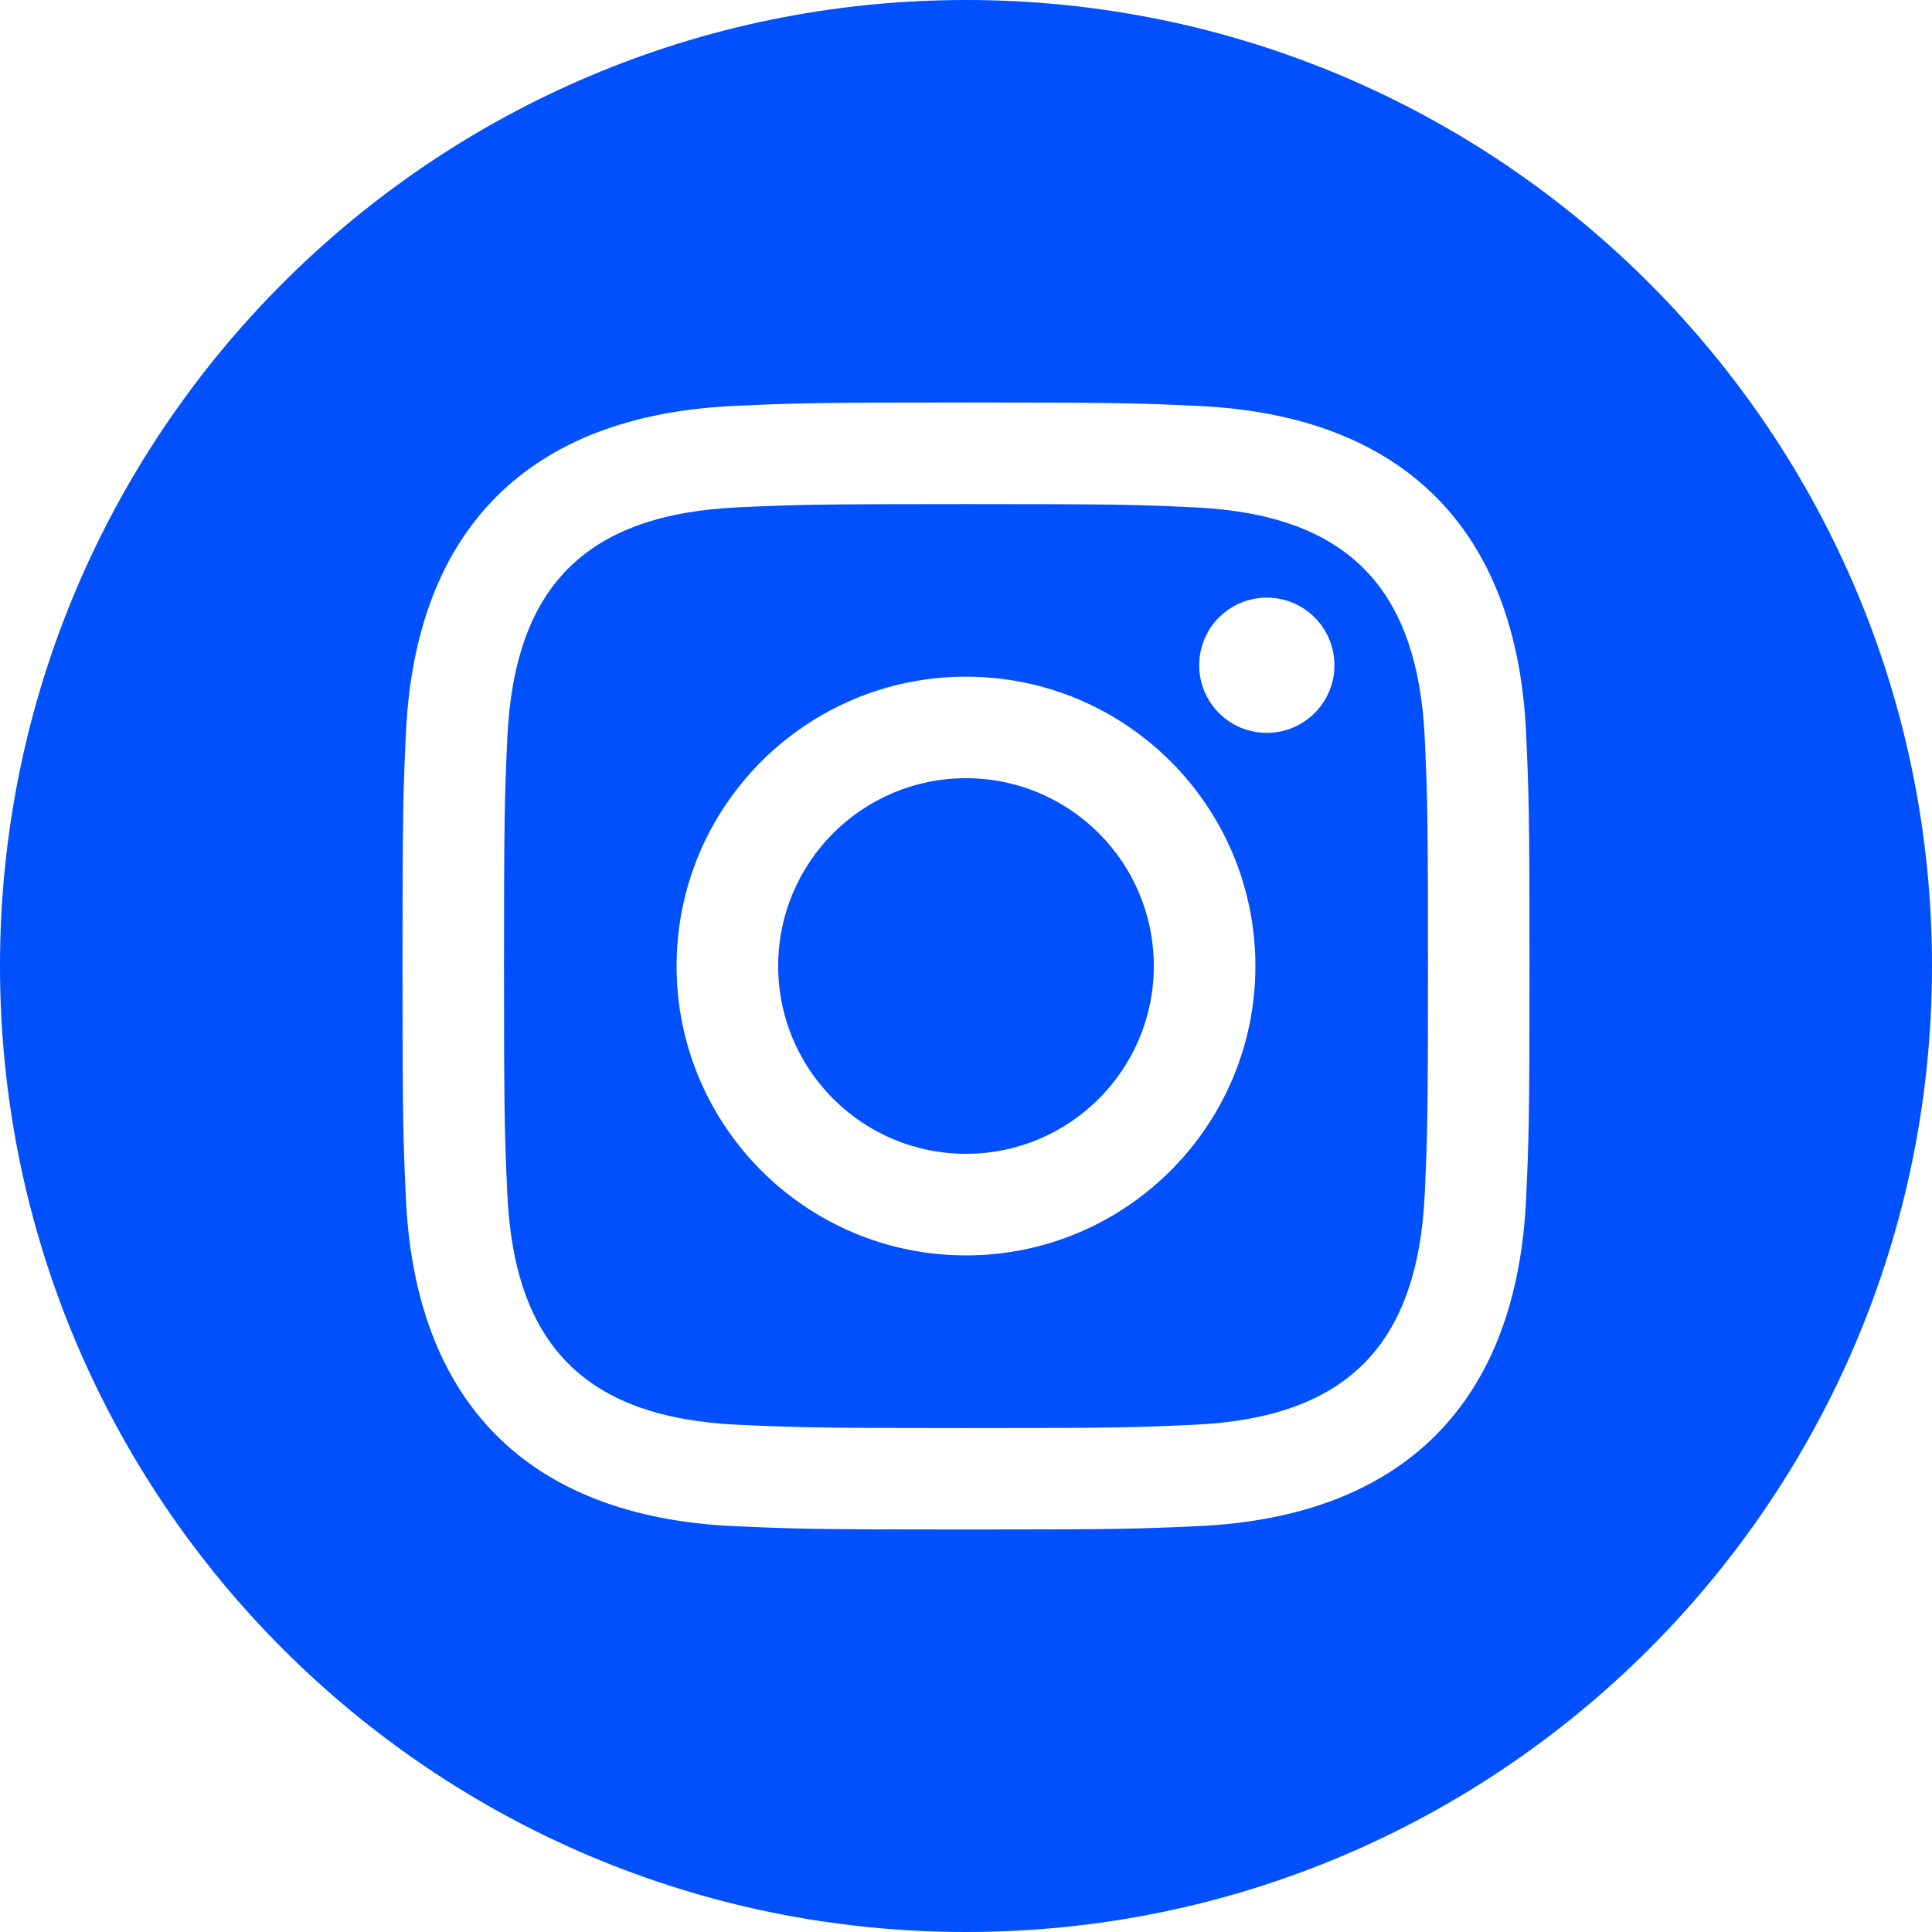
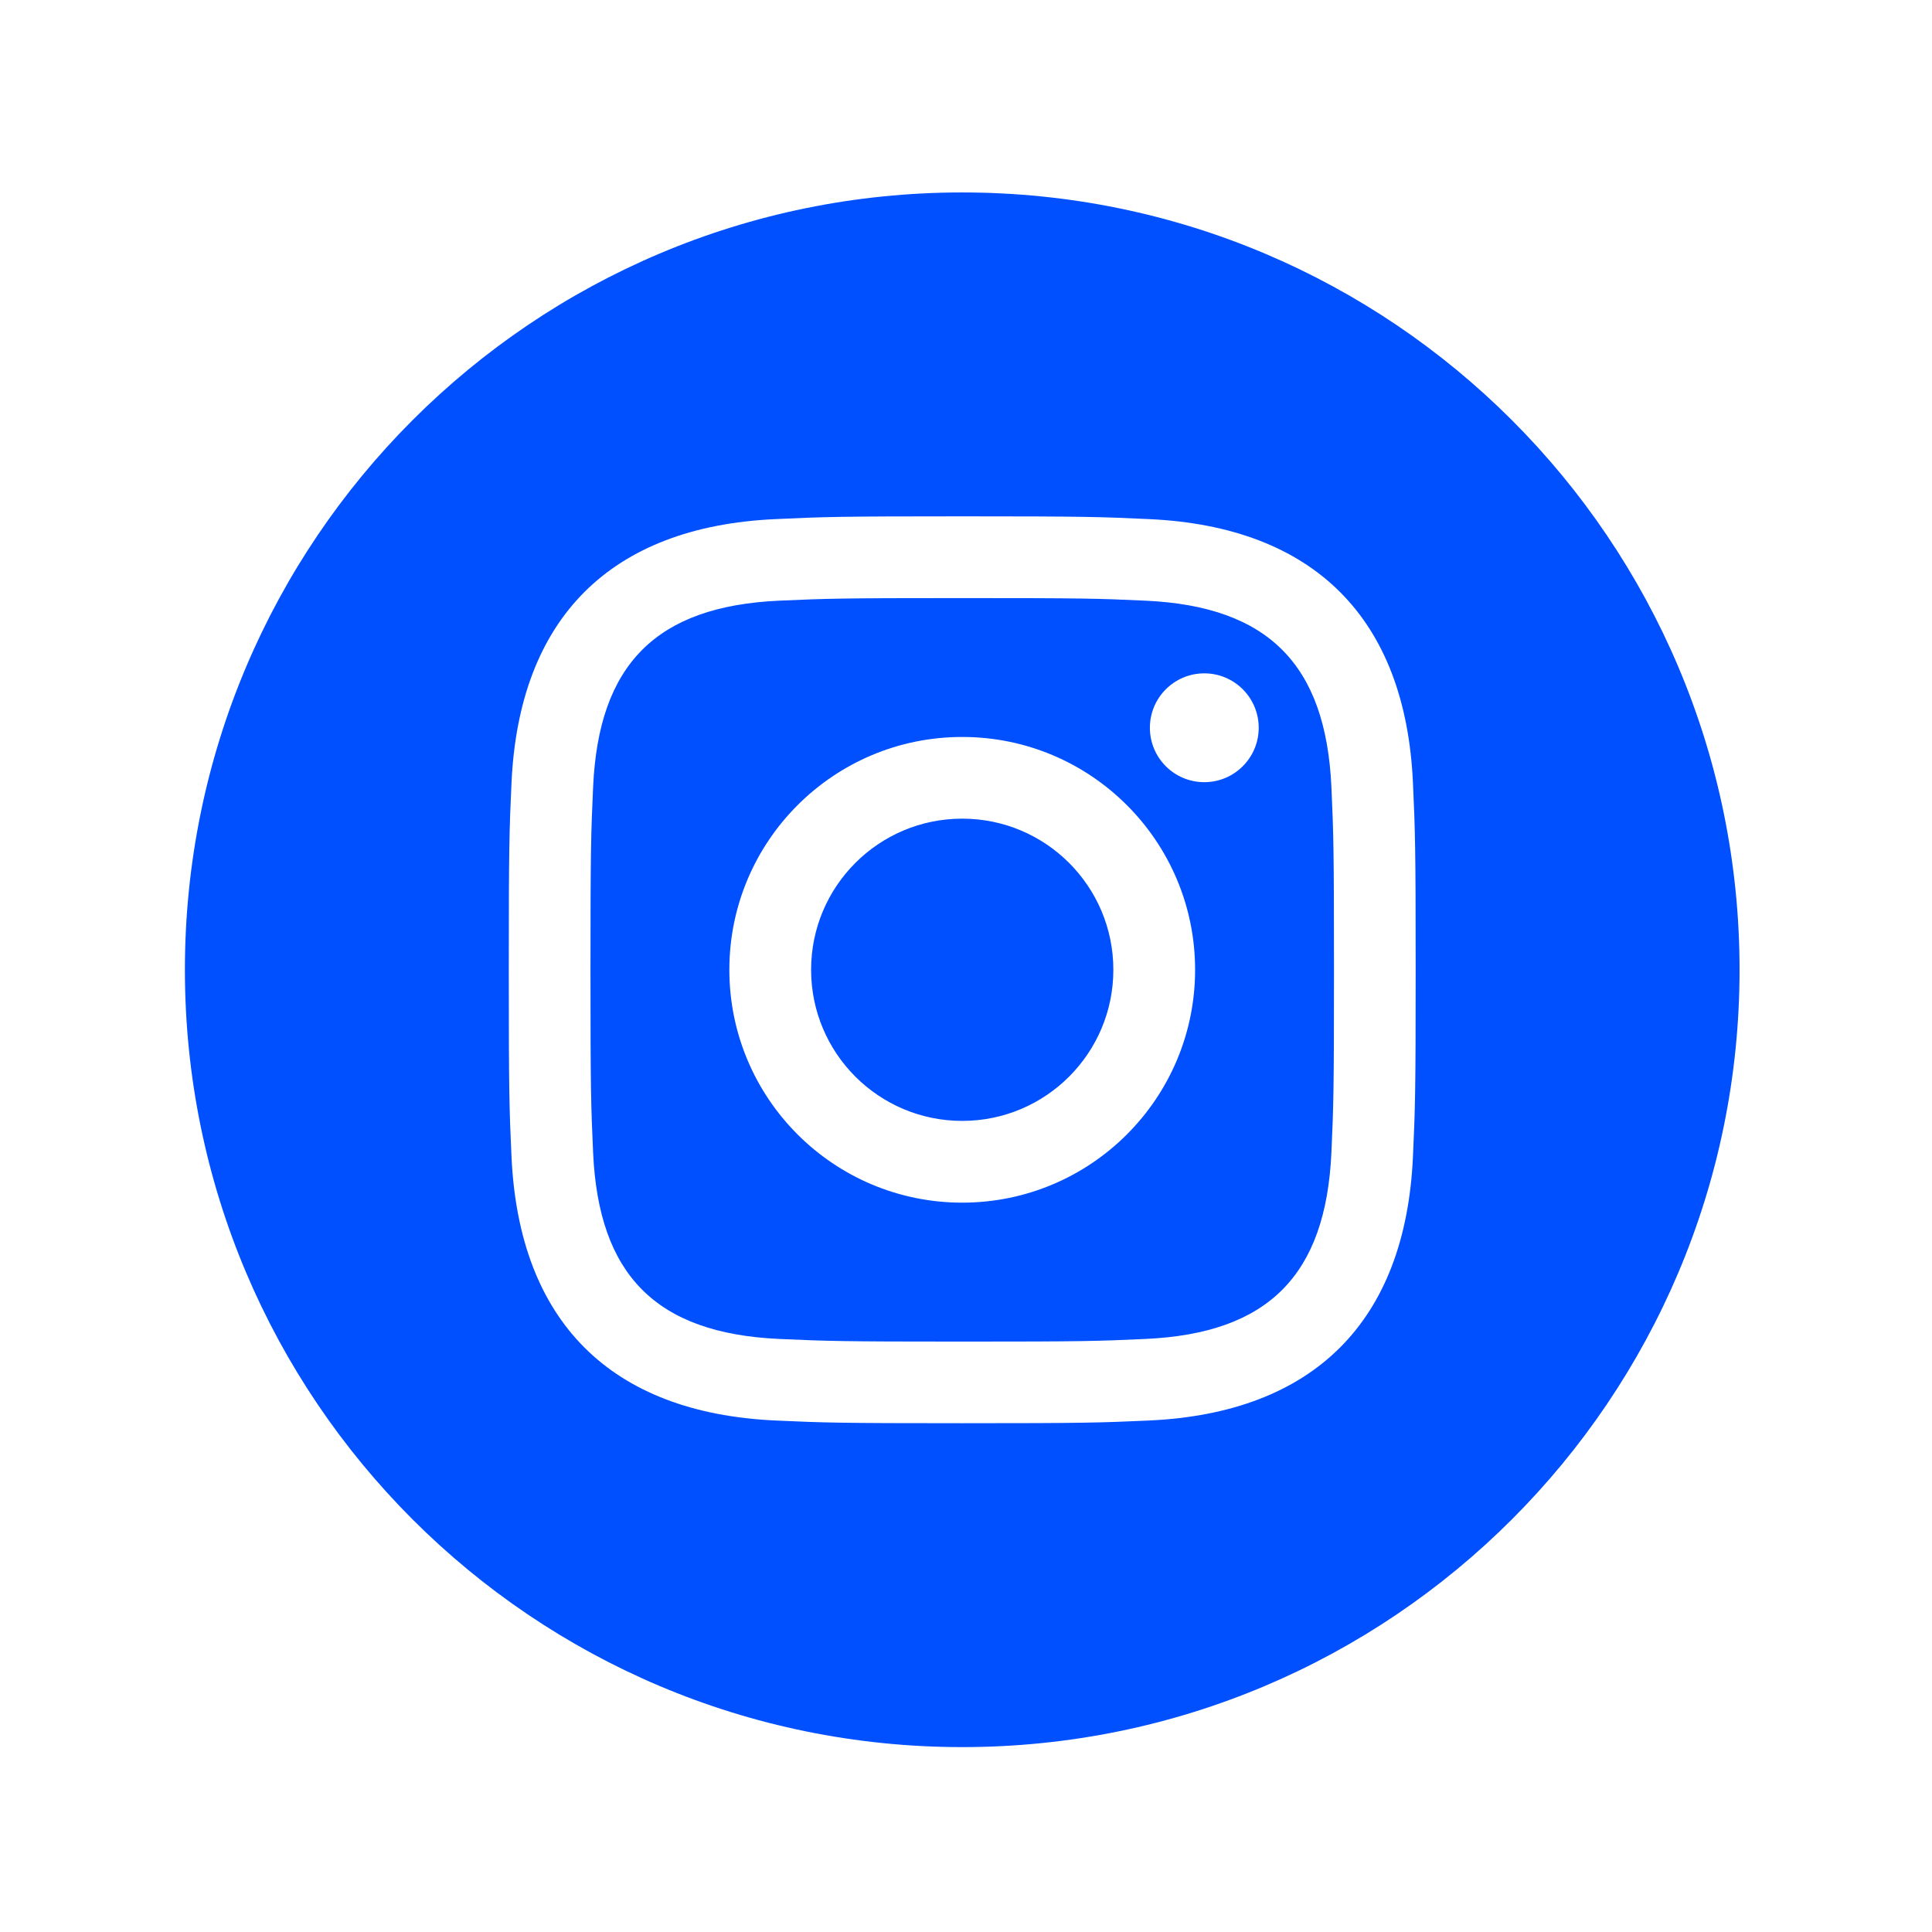
- <svg xmlns="http://www.w3.org/2000/svg" version="1.1" id="Layer_1" x="0px" y="0px" viewBox="-1166 817.78 24 24" style="enable-background:new -1166 817.78 24 24;" xml:space="preserve">
-   <path style="fill:#0050FE;" d="M-1151.171,824.082c-0.738-0.034-0.96-0.04-2.829-0.04s-2.09,0.007-2.828,0.04  c-1.899,0.087-2.783,0.986-2.87,2.87c-0.033,0.738-0.041,0.959-0.041,2.828c0,1.869,0.008,2.09,0.041,2.829  c0.087,1.879,0.967,2.783,2.87,2.87c0.737,0.033,0.959,0.041,2.828,0.041c1.87,0,2.091-0.007,2.829-0.041  c1.899-0.086,2.782-0.988,2.87-2.87c0.033-0.738,0.04-0.96,0.04-2.829s-0.007-2.09-0.04-2.828  C-1148.389,825.069-1149.274,824.169-1151.171,824.082z M-1154,833.375c-1.985,0-3.595-1.609-3.595-3.595  c0-1.985,1.61-3.594,3.595-3.594s3.595,1.609,3.595,3.594S-1152.015,833.375-1154,833.375z M-1150.263,826.884  c-0.464,0-0.84-0.376-0.84-0.84s0.376-0.84,0.84-0.84c0.464,0,0.84,0.376,0.84,0.84  C-1149.423,826.507-1149.799,826.884-1150.263,826.884z M-1151.667,829.78c0,1.289-1.045,2.333-2.333,2.333  s-2.333-1.044-2.333-2.333s1.045-2.333,2.333-2.333S-1151.667,828.491-1151.667,829.78z M-1154,817.78c-6.627,0-12,5.373-12,12  s5.373,12,12,12s12-5.373,12-12S-1147.373,817.78-1154,817.78z M-1147.042,832.666c-0.115,2.545-1.532,3.955-4.071,4.072  c-0.747,0.034-0.986,0.042-2.887,0.042s-2.139-0.008-2.886-0.042c-2.544-0.117-3.955-1.529-4.072-4.072  c-0.034-0.746-0.042-0.985-0.042-2.886s0.008-2.139,0.042-2.886c0.117-2.544,1.529-3.955,4.072-4.071  c0.747-0.035,0.985-0.043,2.886-0.043s2.14,0.008,2.887,0.043c2.545,0.117,3.957,1.532,4.071,4.071  c0.034,0.747,0.042,0.985,0.042,2.886S-1147.008,831.92-1147.042,832.666z" />
+ <svg xmlns="http://www.w3.org/2000/svg" width="100%" height="100%" viewBox="0 0 512 512" version="1.1" xml:space="preserve" style="fill-rule:evenodd;clip-rule:evenodd;stroke-linejoin:round;stroke-miterlimit:1.414;">
+   <g transform="matrix(17.1667,0,0,17.1667,49,51)">
+     <path d="M14.829,6.302C14.091,6.268 13.869,6.262 12,6.262C10.131,6.262 9.91,6.269 9.172,6.302C7.273,6.389 6.389,7.288 6.302,9.172C6.269,9.91 6.261,10.131 6.261,12C6.261,13.869 6.269,14.09 6.302,14.829C6.389,16.708 7.269,17.612 9.172,17.699C9.909,17.732 10.131,17.74 12,17.74C13.87,17.74 14.091,17.733 14.829,17.699C16.728,17.613 17.611,16.711 17.699,14.829C17.732,14.091 17.739,13.869 17.739,12C17.739,10.131 17.732,9.91 17.699,9.172C17.611,7.289 16.726,6.389 14.829,6.302L14.829,6.302ZM12,15.595C10.015,15.595 8.405,13.986 8.405,12C8.405,10.015 10.015,8.406 12,8.406C13.985,8.406 15.595,10.015 15.595,12C15.595,13.985 13.985,15.595 12,15.595ZM15.737,9.104C15.273,9.104 14.897,8.728 14.897,8.264C14.897,7.8 15.273,7.424 15.737,7.424C16.201,7.424 16.577,7.8 16.577,8.264C16.577,8.727 16.201,9.104 15.737,9.104L15.737,9.104ZM14.333,12C14.333,13.289 13.288,14.333 12,14.333C10.712,14.333 9.667,13.289 9.667,12C9.667,10.711 10.712,9.667 12,9.667C13.288,9.667 14.333,10.711 14.333,12ZM12,0C5.373,0 0,5.373 0,12C0,18.627 5.373,24 12,24C18.627,24 24,18.627 24,12C24,5.373 18.627,0 12,0ZM18.958,14.886C18.843,17.431 17.426,18.841 14.887,18.958C14.14,18.992 13.901,19 12,19C10.099,19 9.861,18.992 9.114,18.958C6.57,18.841 5.159,17.429 5.042,14.886C5.008,14.14 5,13.901 5,12C5,10.099 5.008,9.861 5.042,9.114C5.159,6.57 6.571,5.159 9.114,5.043C9.861,5.008 10.099,5 12,5C13.901,5 14.14,5.008 14.887,5.043C17.432,5.16 18.844,6.575 18.958,9.114C18.992,9.861 19,10.099 19,12C19,13.901 18.992,14.14 18.958,14.886Z" style="fill:rgb(0,80,255);fill-rule:nonzero;" />
+   </g>
</svg>
